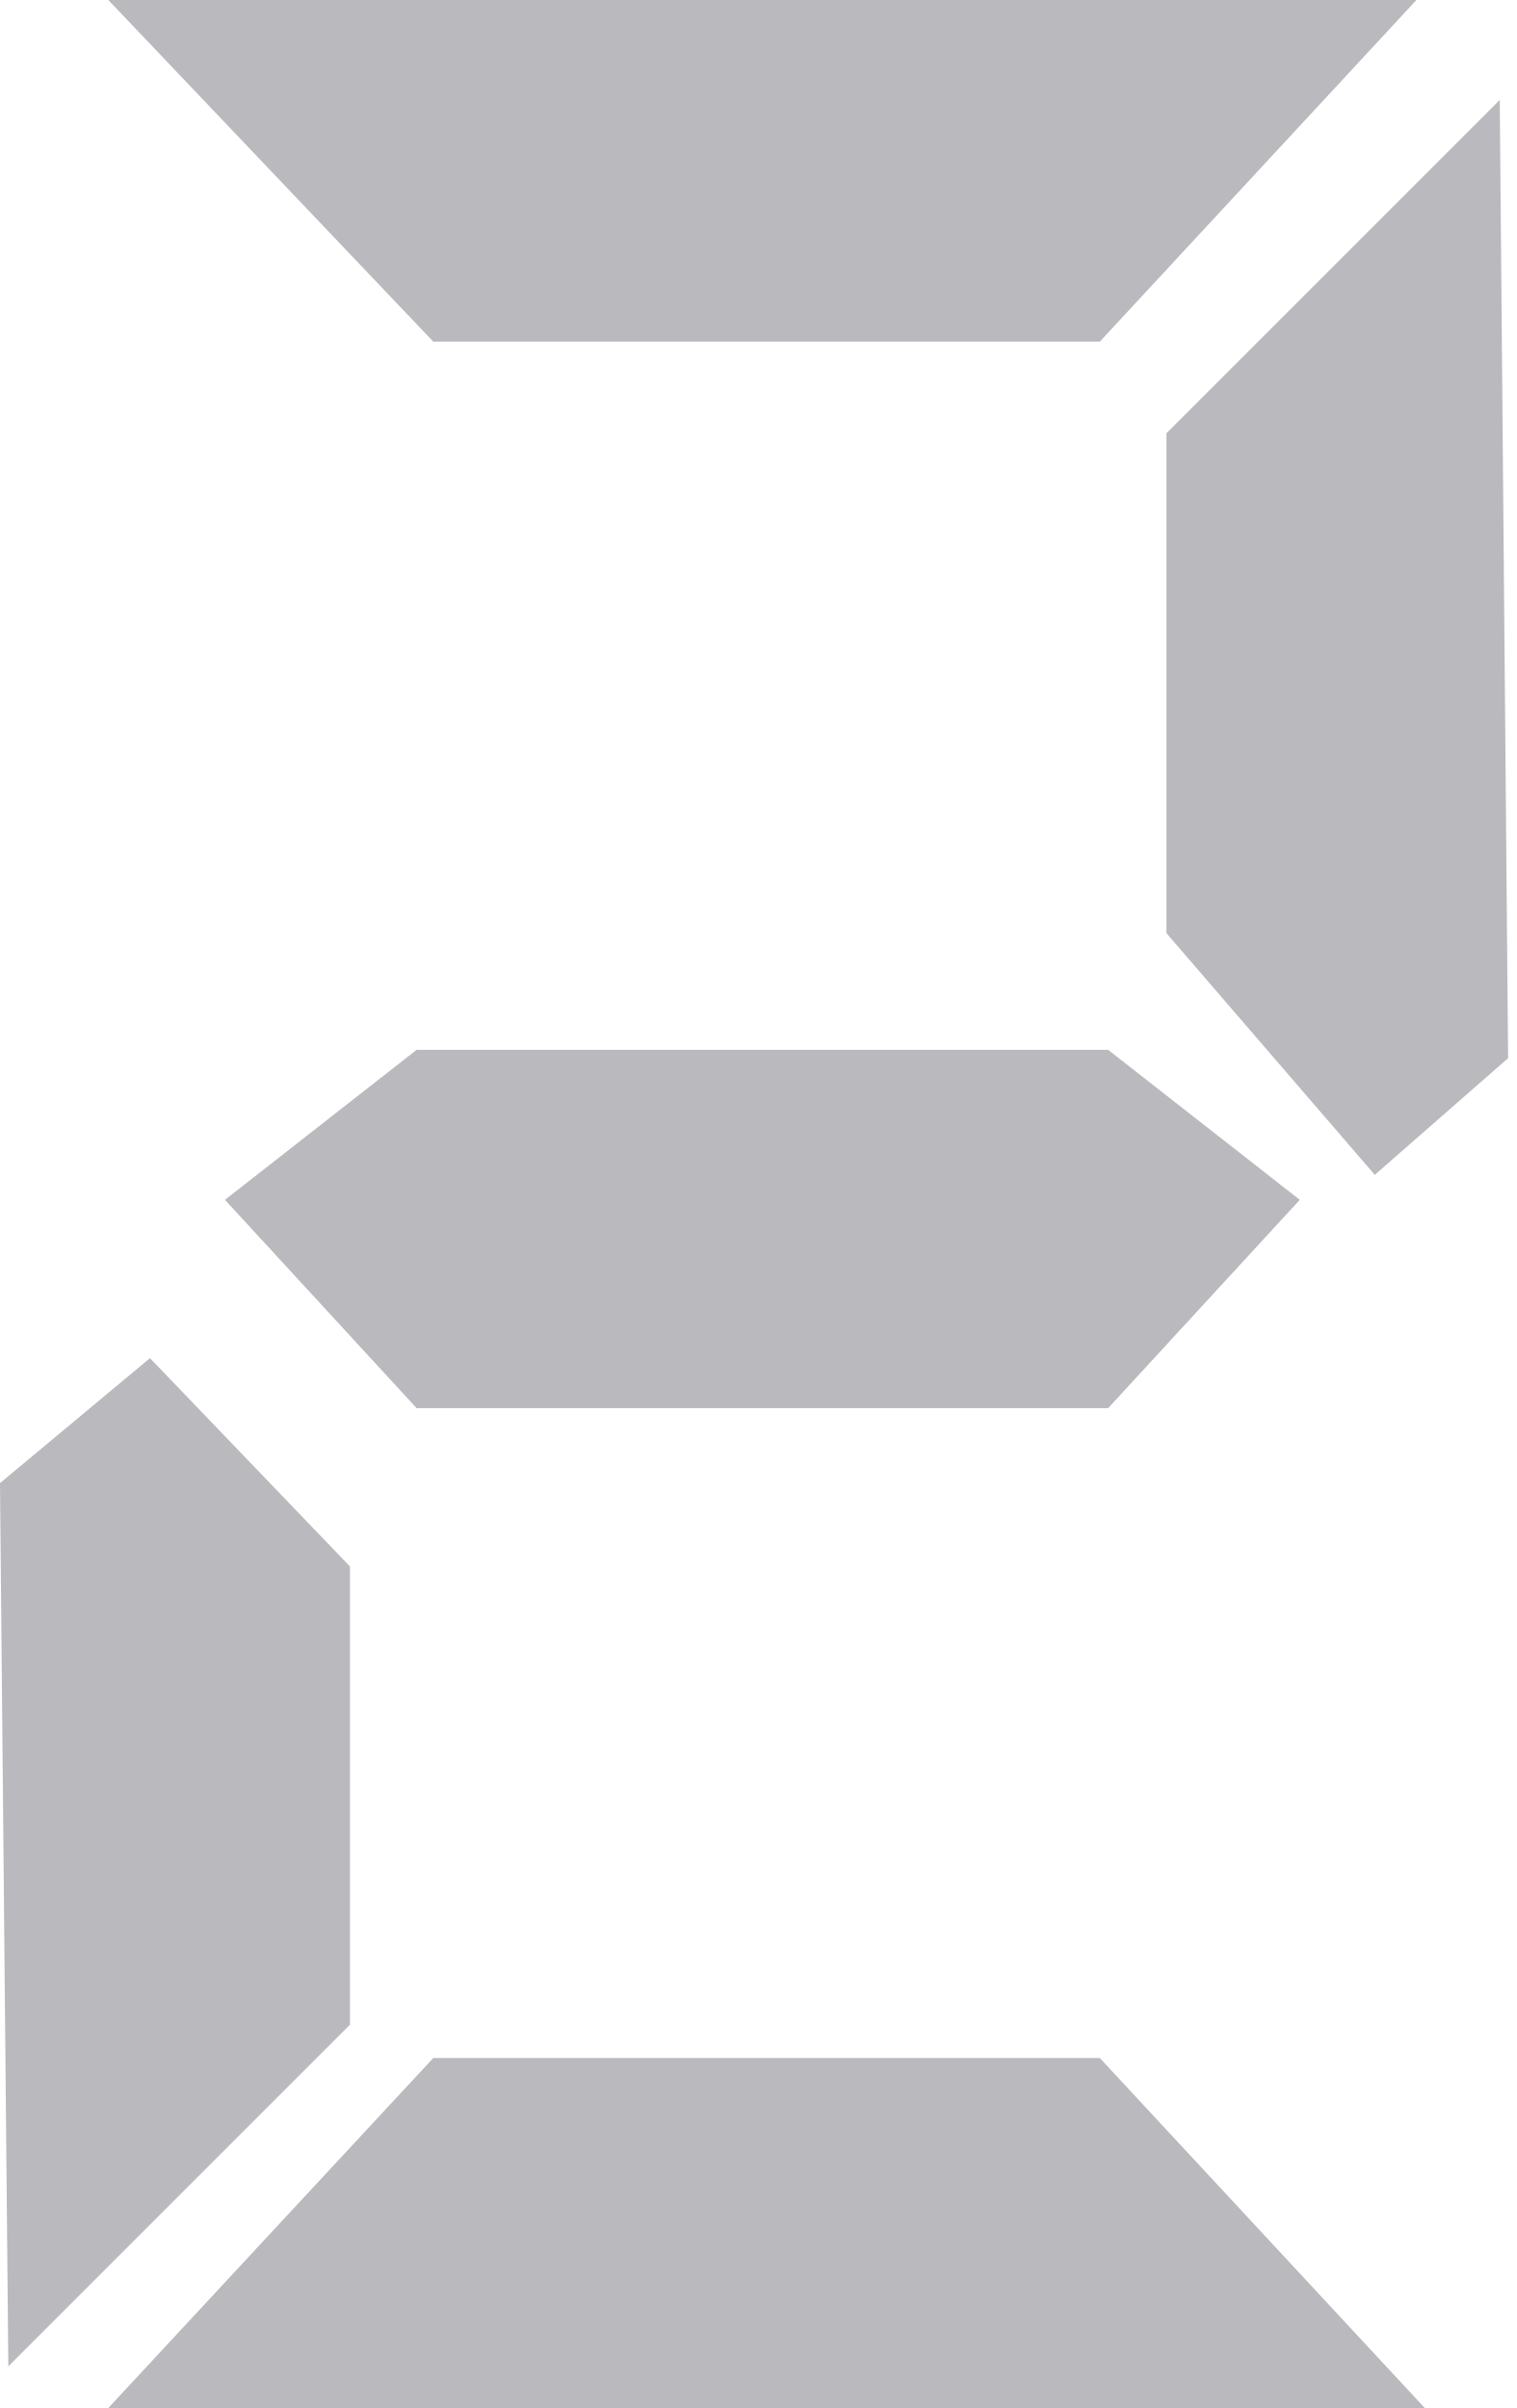
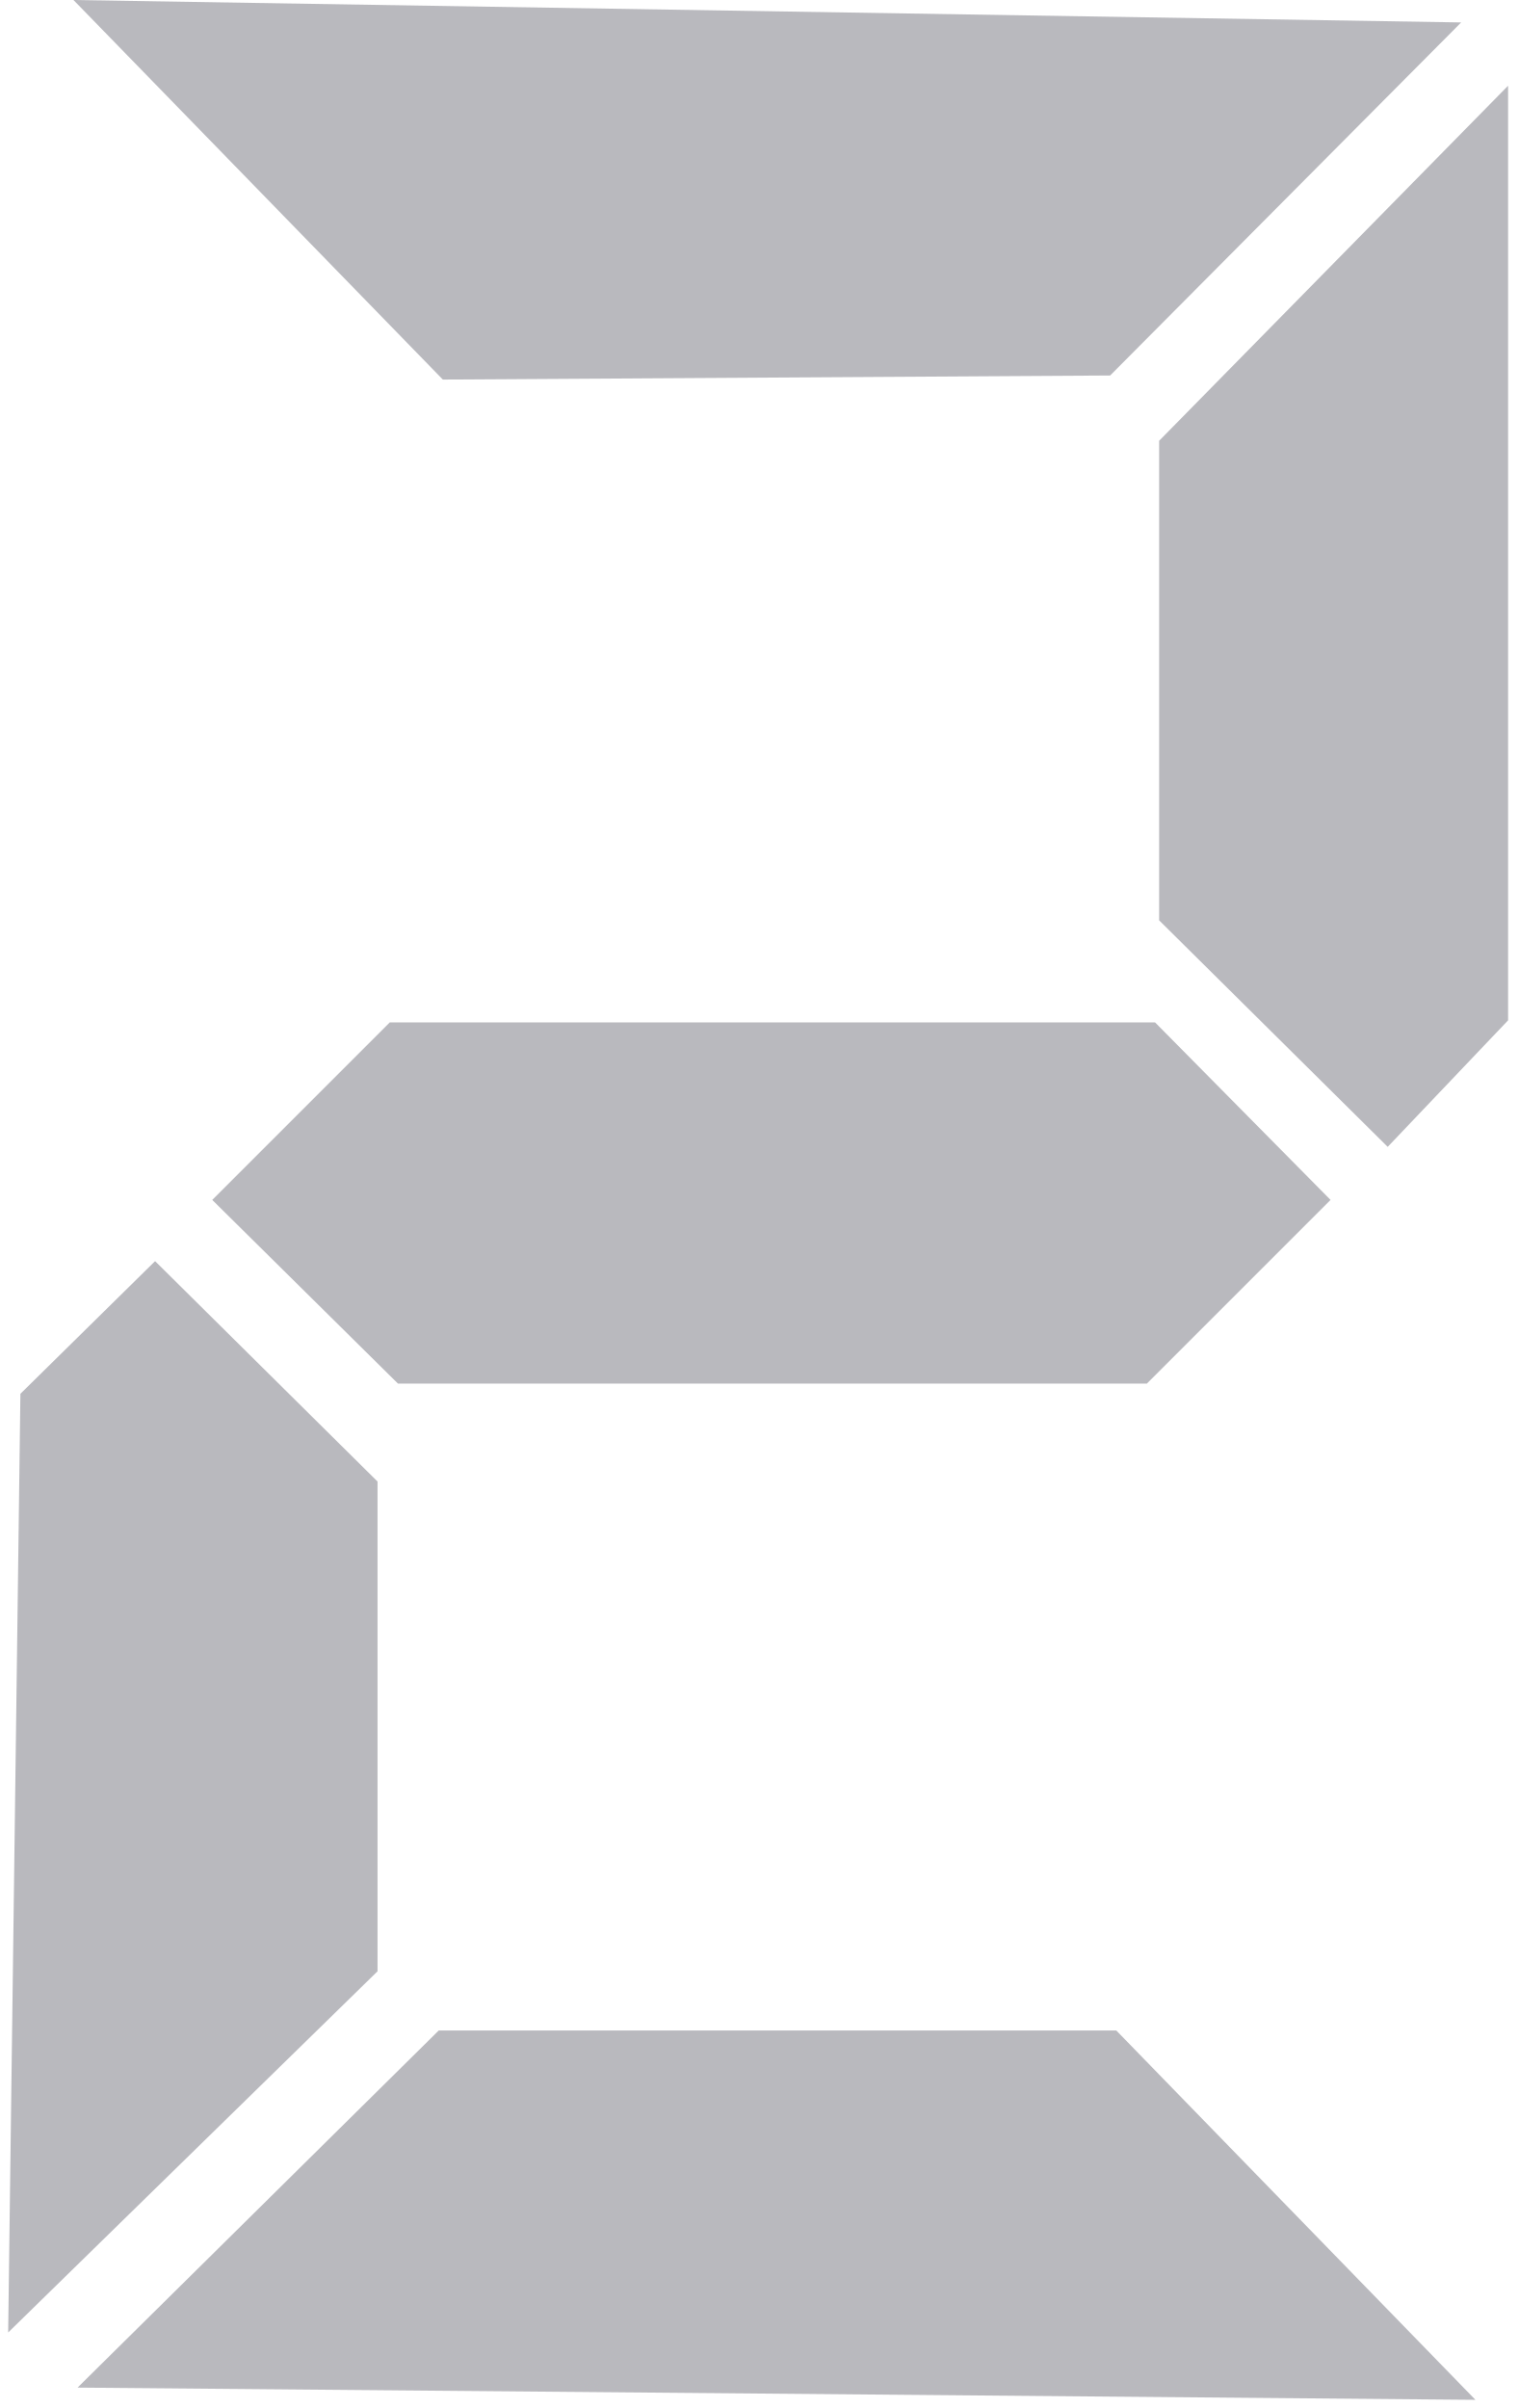
- <svg xmlns="http://www.w3.org/2000/svg" width="182" height="289" viewBox="0 0 182 289">
-   <polygon points="13,0 170,0 132,41 52,41" fill="#B9B9BE" />
-   <polygon points="180,12 140,52 140,112 165,141 181,127" fill="#B9B9BE" />
-   <polygon points="165,163 140,187 140,242 180,283 181,178" fill="none" />
-   <polygon points="52,247 132,247 171,289 13,289" fill="#B9B9BE" />
-   <polygon points="18,163 42,188 42,243 1,284 0,178" fill="#B9B9BE" />
-   <polygon points="0,12 42,52 42,112 18,141 0,126" fill="none" />
-   <polygon points="27,144 50,126 133,126 156,144 133,169 50,169" fill="#B9B9BE" />
+ <svg xmlns="http://www.w3.org/2000/svg" width="186" height="295" viewBox="-3 -3 186 295">
+   <polygon points="6,-3 176,-0.25 133,43 51.25,43.5" fill="#B9B9BE" />
+   <polygon points="181.75,7.5 139,51 139,109.75 167,137.5 181.75,122" fill="#B9B9BE" />
+   <polygon points="50.75,245.75 133.75,245.75 177.75,291 6.5,289.5" fill="#B9B9BE" />
+   <polygon points="16,151.5 43.25,178.5 43.25,238.5 -2,282.75 -0.5,167.75" fill="#B9B9BE" />
+   <polygon points="23,144 44.75,122.25 138.5,122.25 160,144 137.5,166.5 45.75,166.5" fill="#B9B9BE" />
</svg>
